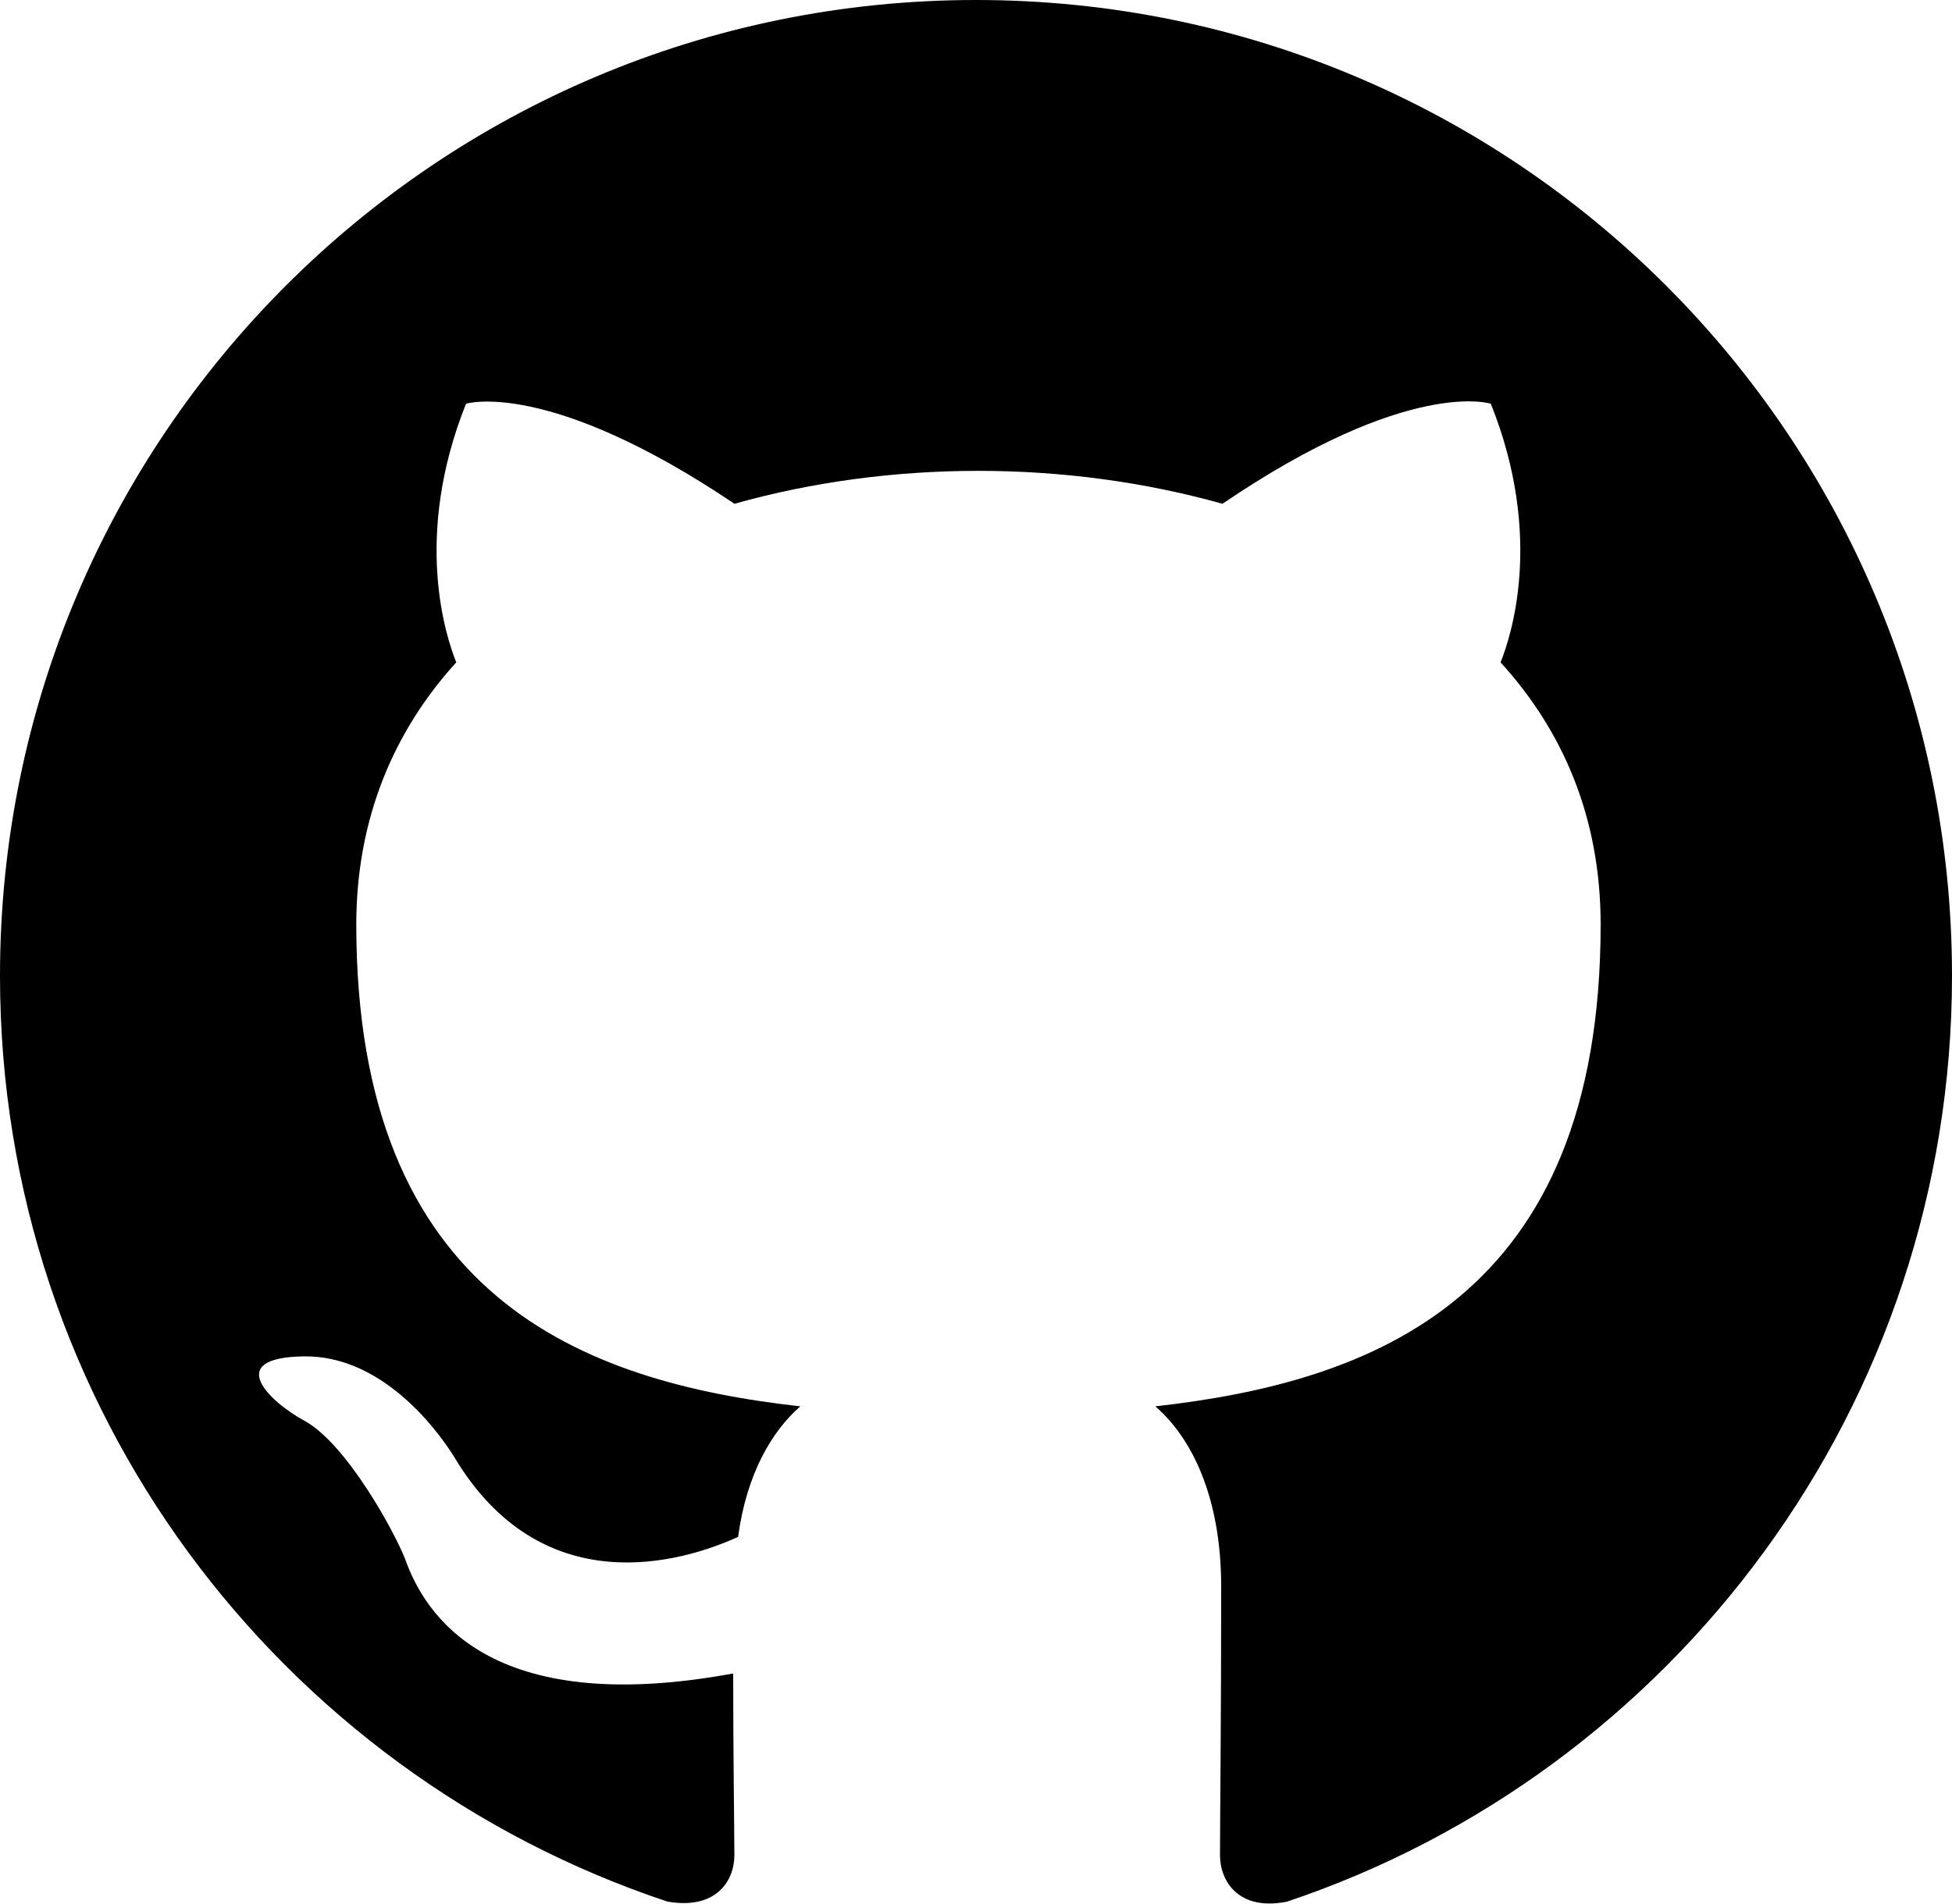
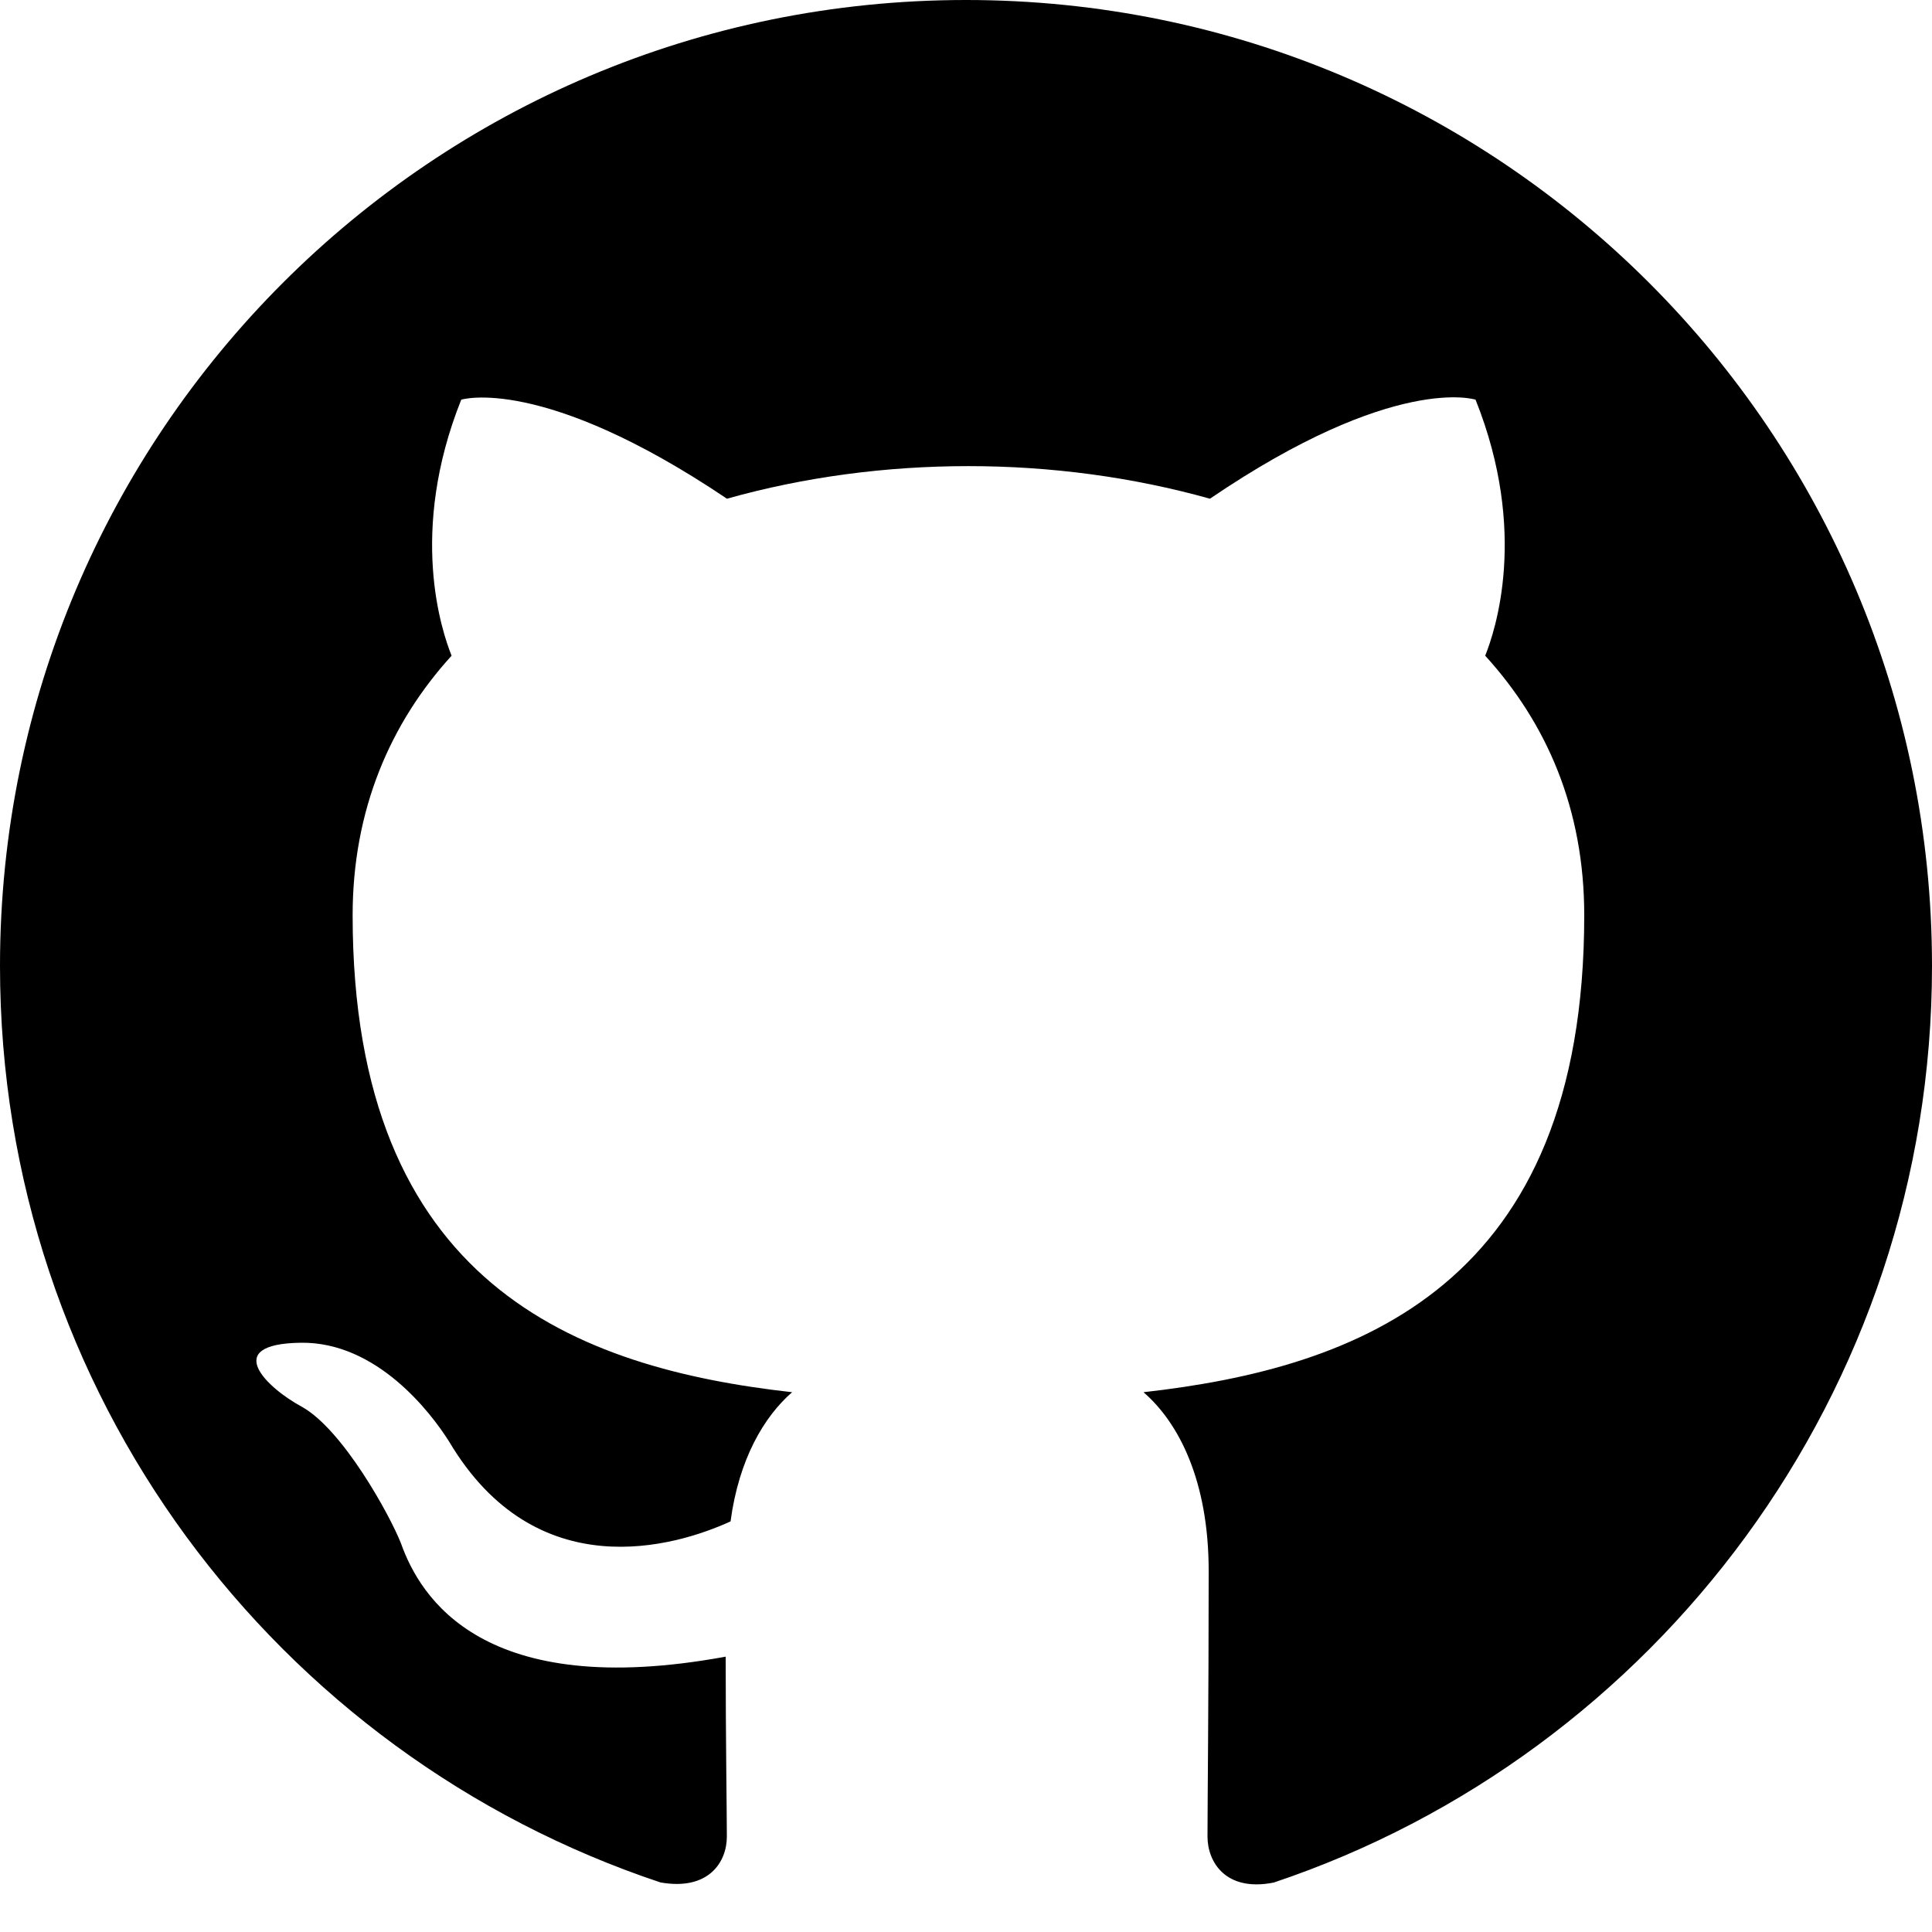
- <svg xmlns="http://www.w3.org/2000/svg" height="29.911" aria-hidden="true" viewBox="0 0 23 22.433" version="1.1" width="30.667" data-view-component="true" class="octicon octicon-mark-github v-align-middle color-fg-default" id="svg1">
+ <svg xmlns="http://www.w3.org/2000/svg" height="30.667" aria-hidden="true" viewBox="0 0 23 23" version="1.1" width="30.667" data-view-component="true" class="octicon octicon-mark-github v-align-middle color-fg-default" id="svg1">
  <defs id="defs1" />
  <path d="M 11.5,0 C 5.146,0 0,5.146 0,11.5 c 0,5.089 3.292,9.387 7.863,10.91 0.575,0.101 0.79,-0.244 0.79,-0.546 0,-0.273 -0.014,-1.178 -0.014,-2.142 C 5.75,20.254 5.003,19.018 4.773,18.372 4.643,18.041 4.083,17.02 3.593,16.747 3.191,16.531 2.616,15.999 3.579,15.985 c 0.906,-0.014 1.553,0.834 1.769,1.179 1.035,1.74 2.688,1.25 3.349,0.948 0.1,-0.747 0.402,-1.25 0.733,-1.538 C 6.871,16.287 4.198,15.295 4.198,10.896 4.198,9.646 4.643,8.611 5.376,7.806 5.261,7.518 4.859,6.339 5.491,4.758 c 0,0 0.963,-0.302 3.163,1.179 0.92,-0.259 1.897,-0.388 2.875,-0.388 0.977,0 1.955,0.13 2.875,0.388 2.2,-1.495 3.162,-1.179 3.162,-1.179 0.633,1.581 0.23,2.76 0.115,3.048 0.733,0.805 1.179,1.825 1.179,3.09 0,4.413 -2.688,5.39 -5.247,5.678 0.417,0.36 0.776,1.05 0.776,2.128 0,1.538 -0.014,2.774 -0.014,3.162 0,0.302 0.216,0.662 0.79,0.547 C 19.709,20.887 23,16.574 23,11.5 23,5.146 17.854,0 11.5,0 Z" id="path1" />
</svg>
